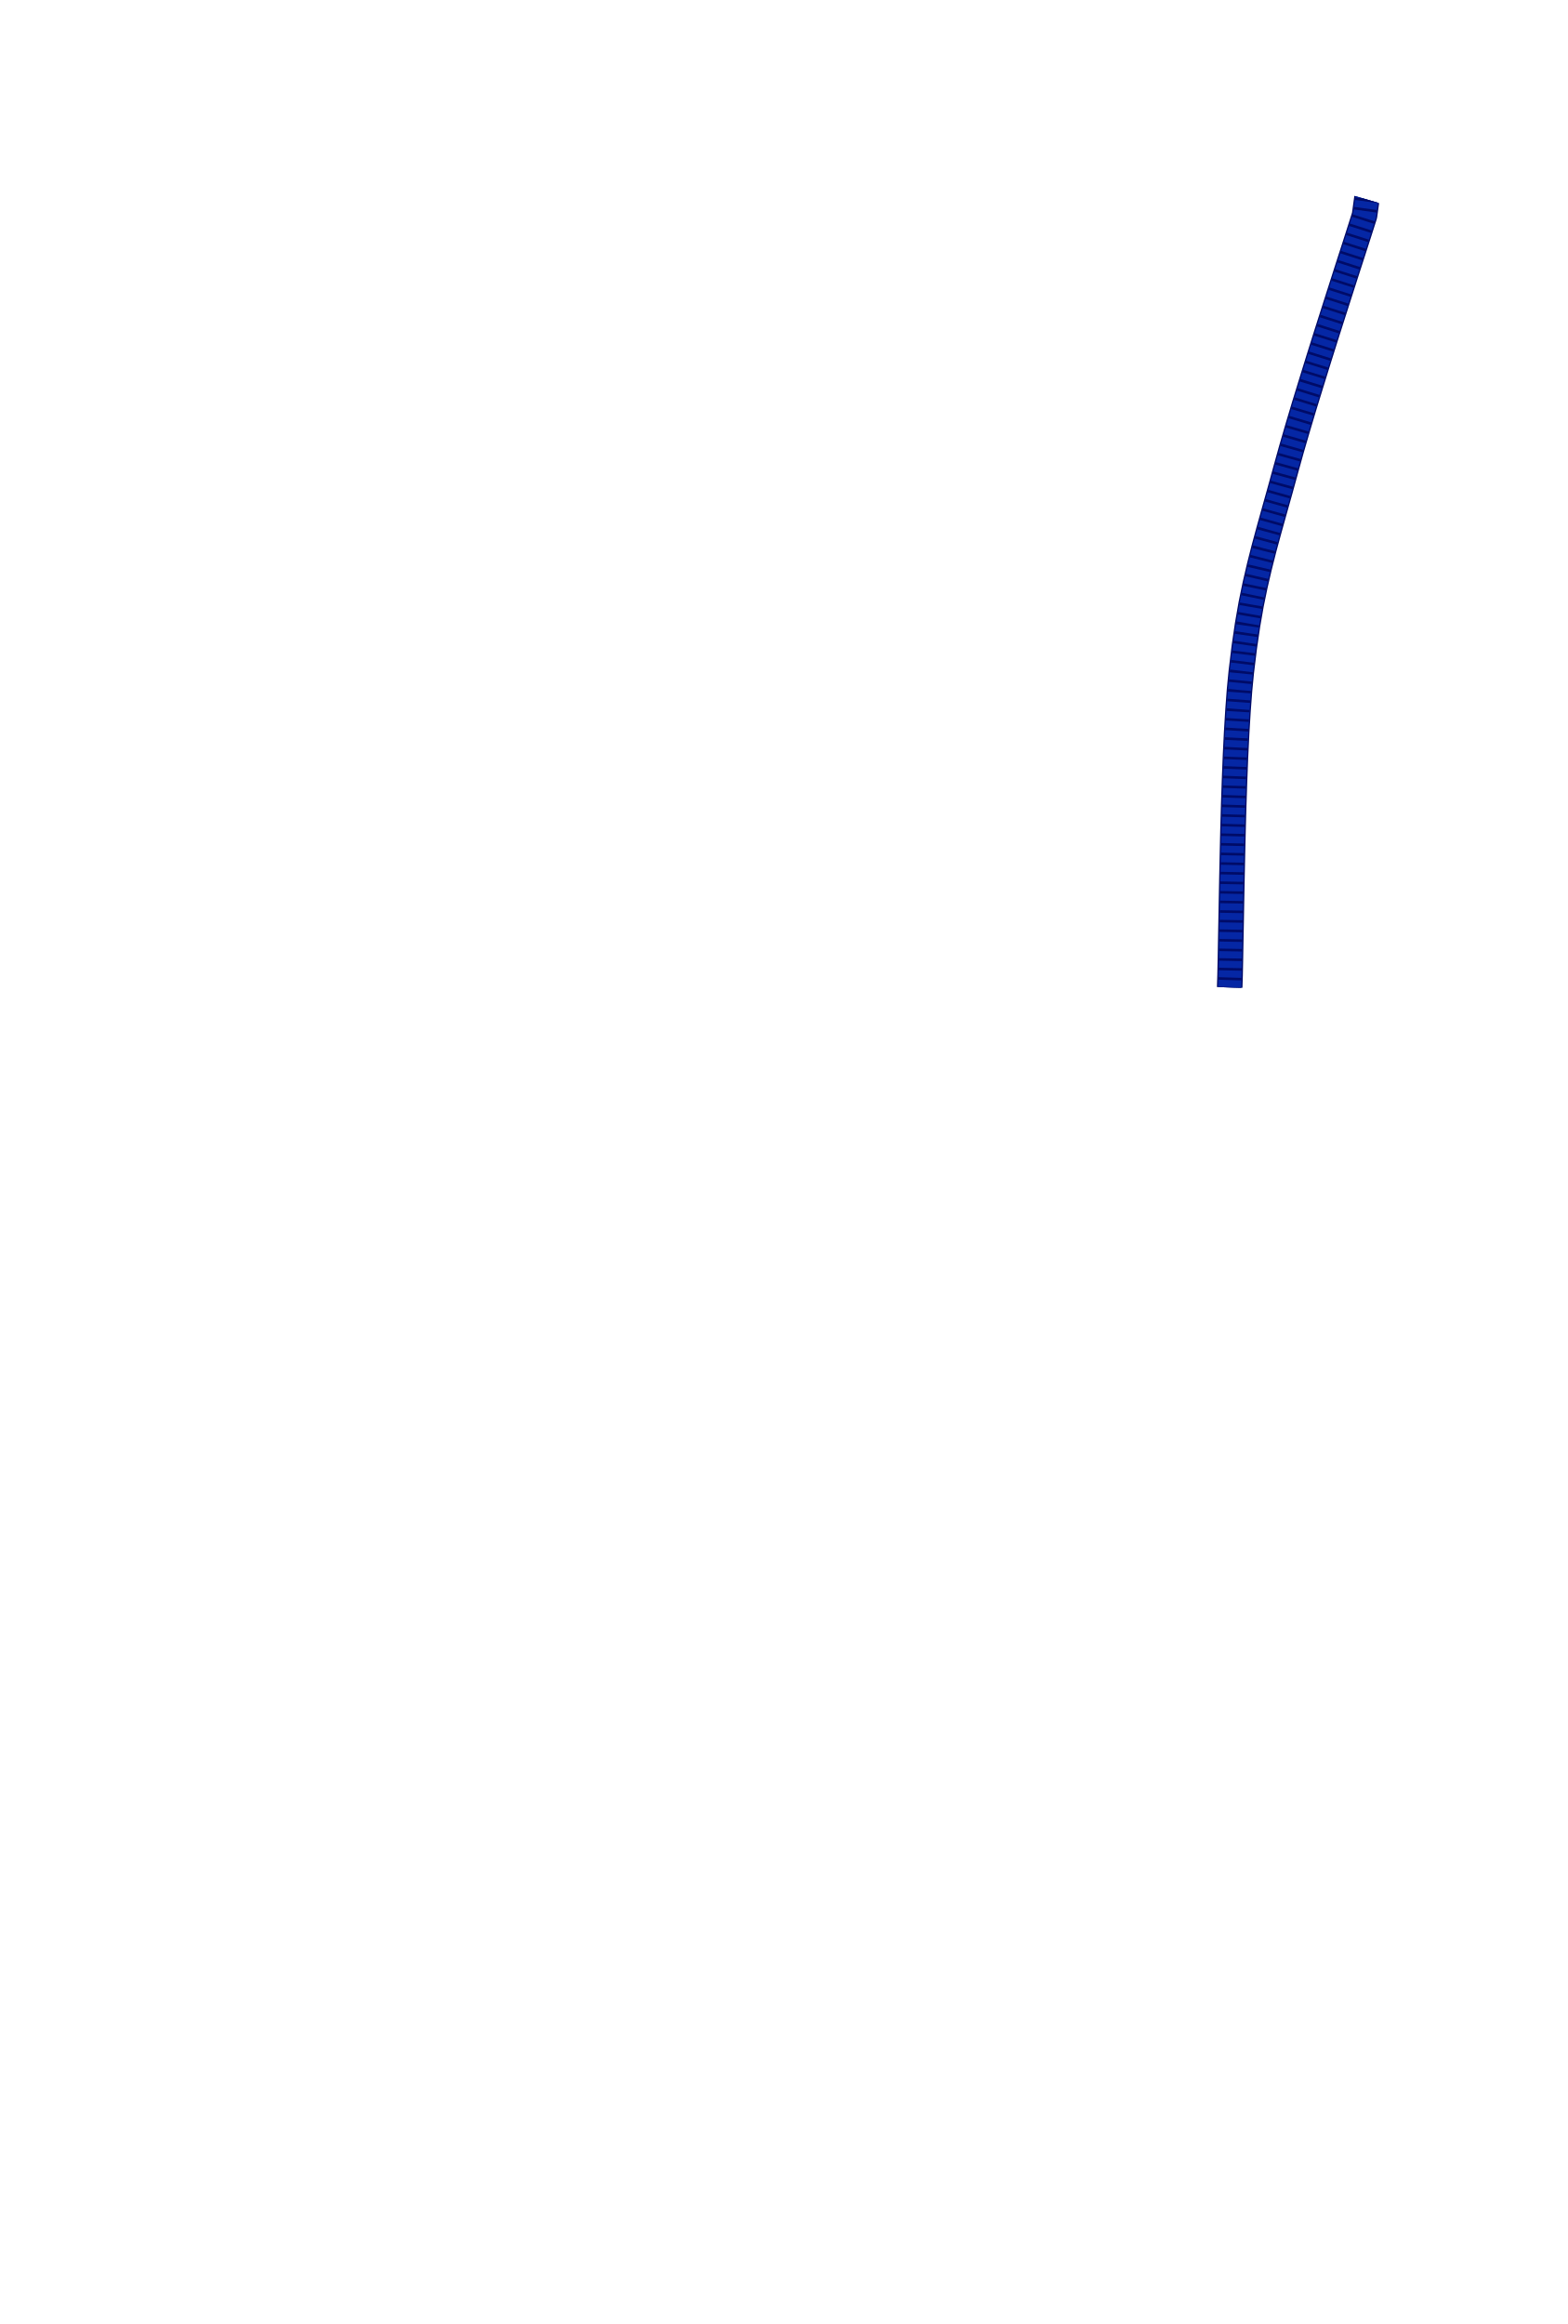
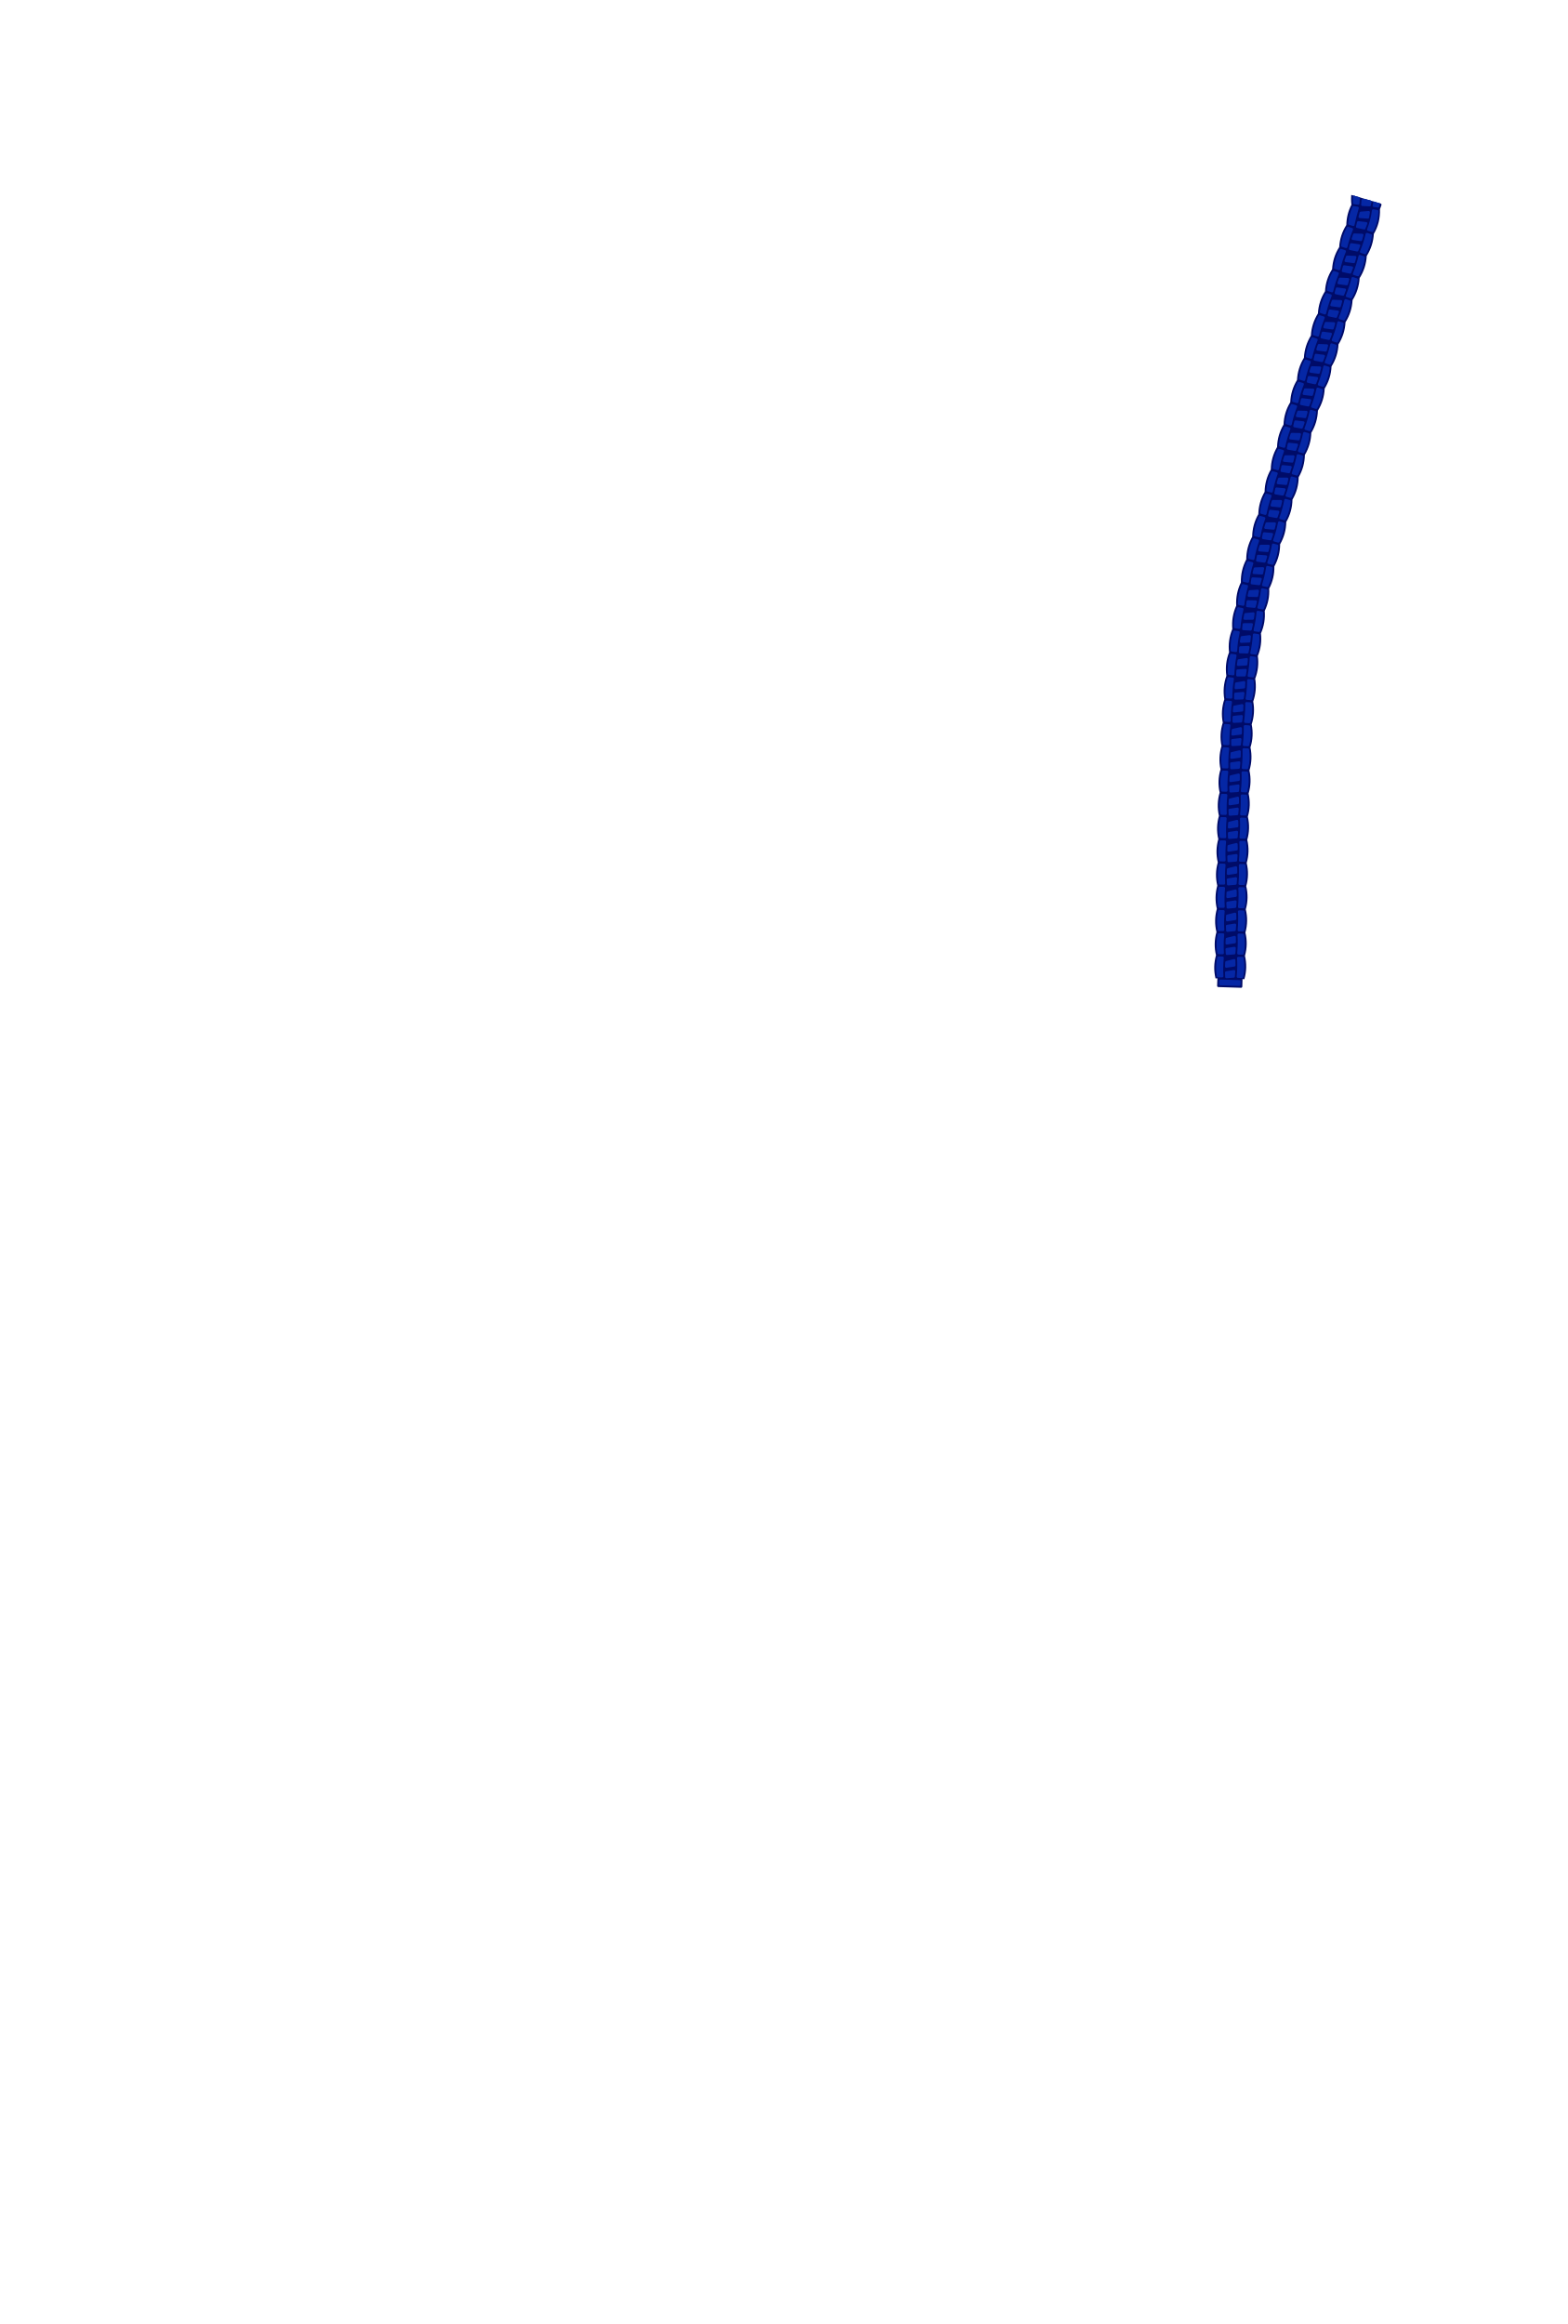
<svg xmlns="http://www.w3.org/2000/svg" width="24.517in" height="36.344in" viewBox="0 0 2451.74 3634.41" data-asset-id="garment-blues-class-b-blouse-female-long-cord-region" data-source="original" data-units="0.01in">
  <defs>
    <linearGradient id="garment-blues-class-b-blouse-female-long-cord-region__coatShade" gradientUnits="userSpaceOnUse" x1="-12" y1="0" x2="12" y2="0">
      <stop offset="0" stop-color="#000" stop-opacity=".30" />
      <stop offset=".12" stop-color="#000" stop-opacity=".08" />
      <stop offset=".3" stop-color="#000" stop-opacity="0" />
      <stop offset=".7" stop-color="#000" stop-opacity="0" />
      <stop offset=".88" stop-color="#000" stop-opacity=".08" />
      <stop offset="1" stop-color="#000" stop-opacity=".30" />
    </linearGradient>
    <linearGradient id="garment-blues-class-b-blouse-female-long-cord-region__topLight" x1="0" y1="0" x2="0" y2="1">
      <stop offset="0" stop-color="#fff" stop-opacity=".10" />
      <stop offset="1" stop-color="#fff" stop-opacity="0" />
    </linearGradient>
    <radialGradient id="garment-blues-class-b-blouse-female-long-cord-region__btn" cx=".4" cy=".35" r=".8">
      <stop offset="0" stop-color="#ffffff" />
      <stop offset=".6" stop-color="#cfd3da" />
      <stop offset="1" stop-color="#8d939e" />
    </radialGradient>
    <linearGradient id="garment-blues-class-b-blouse-female-long-cord-region__plate" x1="0" y1="0" x2="0" y2="1">
      <stop offset="0" stop-color="#e4e6ea" />
      <stop offset="1" stop-color="#a9aeb8" />
    </linearGradient>
  </defs>
  <g id="garment-blues-class-b-blouse-female-long-cord-region__art" transform="translate(1225.871 10.000) scale(100)">
    <defs>
      <clipPath id="garment-blues-class-b-blouse-female-long-cord-region__cordClip">
        <path d="M-2.750,0.380L-2.292,0.192L-1.833,0.127L-1.375,0.086L-0.917,0.060L-0.458,0.045L0.000,0.040L0.458,0.045L0.917,0.060L1.375,0.086L1.833,0.127L2.292,0.192L2.750,0.380L4.035,1.520L9.342,3.085L9.528,3.364L10.102,4.388L10.686,5.521L11.411,7.798L11.755,10.226L12.006,13.527L12.059,13.788L11.969,14.097L11.930,14.590L11.768,18.043L11.265,26.504L11.166,27.058L10.988,27.264L10.822,29.009L10.717,29.107L10.133,29.085L8.166,28.857L8.099,28.744L8.124,28.326L8.302,26.998L7.539,27.303L7.638,27.790L7.735,28.276L7.814,28.763L7.910,29.250L7.986,29.737L8.044,30.224L8.098,30.711L8.150,31.198L8.197,31.684L8.224,32.171L8.252,32.658L8.252,33.145L8.252,33.632L8.229,34.079L8.129,34.171L8.062,35.309L7.989,35.879L7.926,35.976L3.706,36.078L-0.858,36.144L-7.869,35.992L-7.989,35.879L-8.129,34.171L-8.229,34.079L-8.252,33.774L-8.252,33.288L-8.252,32.801L-8.241,32.314L-8.197,31.827L-8.173,31.340L-8.110,30.853L-8.061,30.366L-8.003,29.880L-7.933,29.393L-7.842,28.906L-7.759,28.419L-7.665,27.932L-7.568,27.445L-8.302,26.998L-8.124,28.326L-8.140,28.836L-8.928,28.971L-10.717,29.107L-10.822,29.009L-10.988,27.264L-11.187,26.992L-11.768,18.043L-11.930,14.590L-11.969,14.097L-12.059,13.788L-12.006,13.527L-11.755,10.226L-11.489,8.291L-10.546,5.218L-9.896,4.003L-9.340,3.090L-4.035,1.520ZM-7.175,15.342L-6.299,17.550L-5.722,19.000L-5.532,19.675L-5.459,20.472L-5.620,21.033L-5.831,21.307L-6.043,21.952L-6.058,22.142L-6.613,23.698L-7.401,26.354L-7.628,27.416L-7.657,27.477L-7.664,27.341L-7.613,26.809L-7.613,25.974L-7.540,25.671L-7.540,24.570L-7.467,24.153L-7.431,22.331L-7.358,21.876L-7.358,20.890L-7.248,19.258L-7.248,17.854ZM7.175,15.342L7.248,17.854L7.248,19.258L7.358,20.890L7.358,21.876L7.431,22.331L7.467,24.153L7.540,24.570L7.540,25.671L7.613,25.974L7.613,26.809L7.664,27.341L7.657,27.477L7.628,27.416L7.401,26.354L6.613,23.698L6.058,22.142L6.043,21.952L5.831,21.307L5.620,21.033L5.459,20.472L5.532,19.675L5.722,19.000L6.299,17.550Z" clip-rule="evenodd" />
      </clipPath>
    </defs>
    <g clip-path="url(#garment-blues-class-b-blouse-female-long-cord-region__cordClip)">
      <g id="garment-blues-class-b-blouse-female-long-cord-region__cord">
-         <path id="garment-blues-class-b-blouse-female-long-cord-region__cord-path" d="M9.202,2.417L9.084,3.270L9.010,3.502L8.922,3.776L8.823,4.082L8.716,4.416L8.603,4.769L8.486,5.136L8.369,5.508L8.254,5.879L8.142,6.243L8.038,6.591L7.943,6.918L7.860,7.216L7.764,7.565L7.674,7.886L7.590,8.187L7.512,8.475L7.440,8.759L7.373,9.047L7.311,9.348L7.255,9.669L7.204,10.017L7.157,10.403L7.129,10.691L7.105,11.012L7.084,11.358L7.066,11.723L7.051,12.102L7.038,12.489L7.027,12.878L7.018,13.263L7.010,13.638L7.003,13.997L6.997,14.333L6.991,14.642L6.986,14.917L6.981,15.153L6.975,15.342" fill="none" stroke="#000b68" stroke-width="0.400" stroke-linejoin="round" stroke-linecap="butt" />
-         <path d="M9.202,2.417L9.084,3.270L9.010,3.502L8.922,3.776L8.823,4.082L8.716,4.416L8.603,4.769L8.486,5.136L8.369,5.508L8.254,5.879L8.142,6.243L8.038,6.591L7.943,6.918L7.860,7.216L7.764,7.565L7.674,7.886L7.590,8.187L7.512,8.475L7.440,8.759L7.373,9.047L7.311,9.348L7.255,9.669L7.204,10.017L7.157,10.403L7.129,10.691L7.105,11.012L7.084,11.358L7.066,11.723L7.051,12.102L7.038,12.489L7.027,12.878L7.018,13.263L7.010,13.638L7.003,13.997L6.997,14.333L6.991,14.642L6.986,14.917L6.981,15.153L6.975,15.342" fill="none" stroke="#0527a5" stroke-width="0.360" stroke-linejoin="round" stroke-linecap="butt" />
-         <path d="M9.202,2.417L9.084,3.270L9.010,3.502L8.922,3.776L8.823,4.082L8.716,4.416L8.603,4.769L8.486,5.136L8.369,5.508L8.254,5.879L8.142,6.243L8.038,6.591L7.943,6.918L7.860,7.216L7.764,7.565L7.674,7.886L7.590,8.187L7.512,8.475L7.440,8.759L7.373,9.047L7.311,9.348L7.255,9.669L7.204,10.017L7.157,10.403L7.129,10.691L7.105,11.012L7.084,11.358L7.066,11.723L7.051,12.102L7.038,12.489L7.027,12.878L7.018,13.263L7.010,13.638L7.003,13.997L6.997,14.333L6.991,14.642L6.986,14.917L6.981,15.153L6.975,15.342" fill="none" stroke="#000b68" stroke-width="0.360" stroke-dasharray="0.040 0.110" stroke-linejoin="round" stroke-linecap="butt" />
+         <path id="garment-blues-class-b-blouse-female-long-cord-region__cord-path" d="M9.202,2.417L9.084,3.270L9.010,3.502L8.922,3.776L8.823,4.082L8.716,4.416L8.603,4.769L8.486,5.136L8.369,5.508L8.254,5.879L8.142,6.243L8.038,6.591L7.943,6.918L7.860,7.216L7.764,7.565L7.674,7.886L7.590,8.187L7.512,8.475L7.440,8.759L7.373,9.047L7.311,9.348L7.255,9.669L7.204,10.017L7.157,10.403L7.129,10.691L7.105,11.012L7.084,11.358L7.066,11.723L7.051,12.102L7.038,12.489L7.027,12.878L7.018,13.263L7.010,13.638L7.003,13.997L6.997,14.333L6.991,14.642L6.986,14.917L6.981,15.153L6.975,15.342" fill="none" stroke="none" />
+         <g id="garment-blues-class-b-blouse-female-long-cord-region__braid">
+           <path fill="#000b68" d="M8.978,2.386Q8.906,2.559 8.928,2.746L9.377,2.808Q9.448,2.634 9.426,2.448ZM8.928,2.746Q8.856,2.919 8.879,3.102L9.326,3.17Q9.398,2.994 9.377,2.808ZM8.879,3.102Q8.803,3.245 8.799,3.419L9.23,3.557Q9.333,3.384 9.326,3.17ZM8.799,3.419Q8.698,3.577 8.688,3.764L9.119,3.903Q9.219,3.744 9.23,3.557ZM8.688,3.764Q8.587,3.922 8.577,4.11L9.008,4.248Q9.108,4.09 9.119,3.903ZM8.577,4.11Q8.476,4.268 8.466,4.455L8.897,4.593Q8.997,4.435 9.008,4.248ZM8.466,4.455Q8.365,4.614 8.355,4.802L8.787,4.939Q8.887,4.781 8.897,4.593ZM8.355,4.802Q8.255,4.961 8.245,5.148L8.677,5.285Q8.777,5.126 8.787,4.939ZM8.245,5.148Q8.146,5.308 8.136,5.495L8.568,5.63Q8.668,5.471 8.677,5.285ZM8.136,5.495Q8.037,5.655 8.028,5.843L8.461,5.976Q8.56,5.817 8.568,5.63ZM8.028,5.843Q7.93,6.003 7.922,6.191L8.355,6.322Q8.453,6.163 8.461,5.976ZM7.922,6.191Q7.824,6.352 7.817,6.54L8.252,6.668Q8.348,6.509 8.355,6.322ZM7.817,6.54Q7.721,6.702 7.716,6.891L8.151,7.015Q8.246,6.855 8.252,6.668ZM7.716,6.891Q7.621,7.054 7.618,7.242L8.054,7.363Q8.148,7.201 8.151,7.015ZM7.618,7.242Q7.524,7.405 7.521,7.592L7.957,7.713Q8.052,7.551 8.054,7.363ZM7.521,7.592Q7.427,7.754 7.423,7.941L7.86,8.063Q7.954,7.901 7.957,7.713ZM7.423,7.941Q7.329,8.104 7.327,8.293L7.764,8.411Q7.857,8.25 7.86,8.063ZM7.327,8.293Q7.234,8.459 7.234,8.649L7.674,8.758Q7.764,8.596 7.764,8.411ZM7.234,8.649Q7.145,8.818 7.15,9.009L7.593,9.105Q7.678,8.942 7.674,8.758ZM7.15,9.009Q7.066,9.181 7.077,9.372L7.523,9.454Q7.603,9.289 7.593,9.105ZM7.077,9.372Q6.999,9.546 7.016,9.737L7.464,9.805Q7.538,9.637 7.523,9.454ZM7.016,9.737Q6.943,9.913 6.965,10.102L7.415,10.159Q7.485,9.988 7.464,9.805ZM6.965,10.102Q6.896,10.279 6.923,10.469L7.374,10.514Q7.44,10.342 7.415,10.159ZM6.923,10.469Q6.859,10.648 6.891,10.836L7.343,10.87Q7.404,10.696 7.374,10.514ZM6.891,10.836Q6.831,11.016 6.867,11.201L7.319,11.228Q7.377,11.052 7.343,10.87ZM6.867,11.201Q6.809,11.382 6.847,11.566L7.3,11.588Q7.356,11.411 7.319,11.228ZM6.847,11.566Q6.792,11.747 6.831,11.931L7.284,11.949Q7.338,11.771 7.3,11.588ZM6.831,11.931Q6.777,12.111 6.818,12.295L7.271,12.31Q7.324,12.132 7.284,11.949ZM6.818,12.295Q6.765,12.476 6.807,12.659L7.259,12.672Q7.312,12.493 7.271,12.31ZM6.807,12.659Q6.754,12.84 6.797,13.023L7.25,13.034Q7.301,12.854 7.259,12.672ZM6.797,13.023Q6.745,13.204 6.789,13.387L7.241,13.396Q7.293,13.216 7.25,13.034ZM6.789,13.387Q6.737,13.567 6.781,13.75L7.234,13.759Q7.285,13.579 7.241,13.396ZM6.781,13.75Q6.731,13.931 6.774,14.113L7.227,14.121Q7.278,13.941 7.234,13.759ZM6.774,14.113Q6.724,14.294 6.768,14.476L7.221,14.484Q7.271,14.304 7.227,14.121ZM6.768,14.476Q6.717,14.657 6.761,14.839L7.214,14.848Q7.265,14.667 7.221,14.484ZM6.761,14.839Q6.71,15.018 6.753,15.2L7.205,15.213Q7.257,15.031 7.214,14.848Z" />
+           <path fill="#000b68" stroke="#000b68" stroke-width="0.039" stroke-linejoin="round" d="M6.802,15.203L7.156,15.213L7.153,15.328L6.798,15.317Z" />
+           <path fill="#0527a5" stroke="#0527a5" stroke-width="0.039" stroke-linejoin="round" d="M9.012,2.428Q8.962,2.567 8.972,2.714L9.035,2.723Q9.043,2.578 9.075,2.437ZM9.383,2.479Q9.392,2.627 9.343,2.766L9.28,2.757Q9.311,2.615 9.319,2.471ZM9.128,2.514L9.25,2.498Q9.247,2.537 9.243,2.575L9.117,2.58Q9.122,2.547 9.128,2.514ZM9.106,2.672L9.229,2.668Q9.222,2.707 9.213,2.747L9.101,2.743Q9.103,2.707 9.106,2.672ZM8.962,2.788Q8.912,2.927 8.922,3.073L8.985,3.082Q8.993,2.938 9.025,2.796ZM9.333,2.839Q9.342,2.986 9.293,3.126L9.23,3.117Q9.261,2.975 9.27,2.83ZM9.078,2.873L9.201,2.857Q9.197,2.896 9.193,2.935L9.067,2.939Q9.072,2.906 9.078,2.873ZM9.056,3.032L9.179,3.027Q9.172,3.067 9.164,3.107L9.051,3.102Q9.053,3.067 9.056,3.032ZM8.913,3.142Q8.858,3.259 8.847,3.396L8.908,3.415Q8.937,3.28 8.975,3.152ZM9.282,3.203Q9.278,3.369 9.204,3.509L9.143,3.49Q9.199,3.349 9.219,3.193ZM9.026,3.229L9.149,3.219Q9.144,3.26 9.136,3.299L9.01,3.291Q9.018,3.26 9.026,3.229ZM8.986,3.378L9.109,3.392Q9.095,3.431 9.08,3.469L8.97,3.445Q8.977,3.411 8.986,3.378ZM8.825,3.466Q8.752,3.594 8.736,3.741L8.797,3.76Q8.83,3.619 8.885,3.485ZM9.181,3.58Q9.166,3.727 9.093,3.856L9.032,3.836Q9.088,3.702 9.121,3.561ZM8.924,3.57L9.048,3.575Q9.038,3.613 9.027,3.651L8.902,3.633Q8.913,3.602 8.924,3.57ZM8.876,3.722L8.998,3.739Q8.984,3.777 8.969,3.814L8.859,3.791Q8.867,3.756 8.876,3.722ZM8.714,3.811Q8.641,3.94 8.625,4.087L8.686,4.106Q8.719,3.965 8.774,3.83ZM9.07,3.926Q9.054,4.073 8.982,4.201L8.921,4.182Q8.976,4.047 9.01,3.906ZM8.813,3.916L8.937,3.921Q8.927,3.959 8.916,3.996L8.791,3.979Q8.802,3.947 8.813,3.916ZM8.765,4.068L8.886,4.085Q8.873,4.123 8.857,4.16L8.748,4.136Q8.755,4.102 8.765,4.068ZM8.603,4.157Q8.53,4.285 8.514,4.432L8.575,4.452Q8.608,4.31 8.663,4.176ZM8.959,4.271Q8.943,4.418 8.871,4.546L8.81,4.527Q8.865,4.393 8.899,4.252ZM8.702,4.261L8.826,4.267Q8.816,4.304 8.805,4.342L8.68,4.325Q8.691,4.293 8.702,4.261ZM8.654,4.414L8.775,4.431Q8.762,4.468 8.747,4.505L8.636,4.482Q8.644,4.448 8.654,4.414ZM8.492,4.503Q8.419,4.631 8.404,4.778L8.464,4.798Q8.497,4.656 8.552,4.522ZM8.848,4.617Q8.833,4.763 8.76,4.892L8.7,4.873Q8.755,4.739 8.788,4.597ZM8.591,4.607L8.715,4.612Q8.705,4.65 8.694,4.687L8.569,4.67Q8.58,4.638 8.591,4.607ZM8.543,4.76L8.665,4.776Q8.651,4.814 8.636,4.851L8.526,4.828Q8.534,4.793 8.543,4.76ZM8.381,4.849Q8.309,4.978 8.294,5.125L8.354,5.144Q8.387,5.003 8.442,4.868ZM8.738,4.962Q8.723,5.109 8.651,5.238L8.59,5.218Q8.645,5.084 8.678,4.943ZM8.481,4.953L8.605,4.958Q8.595,4.996 8.584,5.033L8.459,5.016Q8.47,4.985 8.481,4.953ZM8.433,5.106L8.555,5.122Q8.541,5.16 8.526,5.197L8.416,5.174Q8.424,5.14 8.433,5.106ZM8.271,5.195Q8.199,5.324 8.185,5.472L8.245,5.491Q8.278,5.349 8.332,5.214ZM8.629,5.308Q8.614,5.455 8.542,5.583L8.481,5.564Q8.536,5.43 8.568,5.289ZM8.371,5.299L8.495,5.304Q8.486,5.342 8.475,5.379L8.35,5.363Q8.36,5.331 8.371,5.299ZM8.324,5.452L8.446,5.468Q8.432,5.506 8.418,5.543L8.307,5.521Q8.315,5.486 8.324,5.452ZM8.163,5.542Q8.091,5.672 8.077,5.819L8.137,5.838Q8.169,5.696 8.223,5.561ZM8.52,5.654Q8.506,5.8 8.434,5.929L8.374,5.911Q8.427,5.776 8.459,5.635ZM8.263,5.646L8.387,5.65Q8.377,5.688 8.366,5.726L8.242,5.709Q8.252,5.678 8.263,5.646ZM8.216,5.799L8.338,5.814Q8.325,5.852 8.31,5.89L8.2,5.867Q8.207,5.833 8.216,5.799ZM8.055,5.89Q7.984,6.019 7.97,6.167L8.031,6.185Q8.062,6.043 8.116,5.908ZM8.413,6Q8.399,6.146 8.328,6.276L8.268,6.257Q8.321,6.122 8.352,5.981ZM8.156,5.993L8.279,5.997Q8.27,6.035 8.259,6.072L8.135,6.057Q8.145,6.025 8.156,5.993ZM8.109,6.146L8.231,6.161Q8.218,6.199 8.204,6.237L8.093,6.215Q8.101,6.18 8.109,6.146ZM7.949,6.238Q7.878,6.368 7.866,6.516L7.926,6.534Q7.957,6.392 8.01,6.256ZM8.307,6.346Q8.294,6.493 8.225,6.622L8.164,6.604Q8.216,6.469 8.246,6.328ZM8.05,6.341L8.174,6.344Q8.165,6.382 8.154,6.419L8.029,6.404Q8.039,6.372 8.05,6.341ZM8.005,6.494L8.127,6.508Q8.114,6.546 8.1,6.584L7.989,6.563Q7.996,6.528 8.005,6.494ZM7.845,6.587Q7.775,6.718 7.764,6.866L7.825,6.884Q7.854,6.741 7.906,6.605ZM8.204,6.692Q8.192,6.839 8.124,6.969L8.062,6.951Q8.113,6.816 8.143,6.675ZM7.947,6.689L8.07,6.691Q8.062,6.729 8.052,6.767L7.926,6.753Q7.936,6.721 7.947,6.689ZM7.902,6.843L8.025,6.856Q8.012,6.894 7.998,6.932L7.888,6.912Q7.894,6.877 7.902,6.843ZM7.743,6.938Q7.675,7.07 7.666,7.217L7.727,7.234Q7.755,7.092 7.805,6.955ZM8.104,7.039Q8.094,7.186 8.026,7.317L7.965,7.3Q8.015,7.164 8.043,7.022ZM7.847,7.039L7.97,7.039Q7.962,7.078 7.952,7.115L7.827,7.103Q7.836,7.071 7.847,7.039ZM7.804,7.193L7.926,7.205Q7.914,7.243 7.901,7.281L7.79,7.262Q7.796,7.227 7.804,7.193ZM7.646,7.288Q7.579,7.42 7.569,7.567L7.63,7.584Q7.658,7.442 7.707,7.305ZM8.007,7.388Q7.997,7.535 7.929,7.667L7.868,7.65Q7.918,7.514 7.946,7.371ZM7.75,7.389L7.873,7.389Q7.865,7.427 7.856,7.465L7.73,7.453Q7.739,7.421 7.75,7.389ZM7.707,7.543L7.83,7.555Q7.818,7.593 7.804,7.631L7.693,7.612Q7.7,7.577 7.707,7.543ZM7.549,7.638Q7.481,7.769 7.471,7.916L7.532,7.933Q7.56,7.791 7.61,7.655ZM7.91,7.739Q7.899,7.886 7.832,8.017L7.771,8Q7.821,7.864 7.848,7.721ZM7.652,7.738L7.776,7.739Q7.768,7.777 7.758,7.815L7.633,7.802Q7.642,7.77 7.652,7.738ZM7.61,7.892L7.732,7.905Q7.72,7.943 7.706,7.981L7.595,7.961Q7.602,7.927 7.61,7.892ZM7.451,7.987Q7.384,8.119 7.374,8.268L7.436,8.284Q7.463,8.141 7.513,8.005ZM7.812,8.088Q7.802,8.235 7.736,8.366L7.674,8.349Q7.723,8.213 7.751,8.071ZM7.555,8.088L7.679,8.088Q7.67,8.127 7.661,8.164L7.535,8.152Q7.544,8.12 7.555,8.088ZM7.513,8.243L7.635,8.254Q7.623,8.292 7.61,8.33L7.499,8.312Q7.505,8.277 7.513,8.243ZM7.355,8.339Q7.289,8.473 7.282,8.622L7.343,8.638Q7.368,8.494 7.416,8.356ZM7.716,8.436Q7.709,8.582 7.644,8.713L7.583,8.698Q7.63,8.562 7.655,8.42ZM7.459,8.439L7.583,8.438Q7.575,8.476 7.566,8.514L7.441,8.504Q7.449,8.471 7.459,8.439ZM7.42,8.595L7.542,8.604Q7.531,8.642 7.518,8.68L7.407,8.664Q7.412,8.629 7.42,8.595ZM7.263,8.695Q7.2,8.831 7.197,8.981L7.259,8.994Q7.28,8.849 7.325,8.71ZM7.627,8.784Q7.623,8.929 7.562,9.061L7.5,9.048Q7.543,8.911 7.565,8.769ZM7.37,8.793L7.494,8.789Q7.487,8.827 7.479,8.865L7.353,8.858Q7.361,8.825 7.37,8.793ZM7.334,8.949L7.457,8.955Q7.447,8.994 7.435,9.032L7.323,9.019Q7.328,8.984 7.334,8.949ZM7.181,9.054Q7.122,9.192 7.123,9.342L7.185,9.354Q7.202,9.208 7.243,9.067ZM7.547,9.132Q7.547,9.278 7.491,9.411L7.428,9.399Q7.467,9.261 7.485,9.119ZM7.29,9.149L7.414,9.141Q7.408,9.179 7.401,9.217L7.275,9.214Q7.282,9.181 7.29,9.149ZM7.259,9.306L7.382,9.308Q7.373,9.347 7.363,9.386L7.25,9.376Q7.254,9.341 7.259,9.306ZM7.109,9.416Q7.055,9.556 7.061,9.706L7.123,9.716Q7.136,9.569 7.172,9.427ZM7.478,9.482Q7.483,9.628 7.431,9.763L7.368,9.754Q7.402,9.614 7.415,9.471ZM7.222,9.507L7.345,9.495Q7.341,9.534 7.335,9.572L7.209,9.573Q7.215,9.54 7.222,9.507ZM7.196,9.665L7.319,9.664Q7.311,9.703 7.301,9.742L7.189,9.736Q7.192,9.701 7.196,9.665ZM7.049,9.78Q6.999,9.921 7.009,10.07L7.072,10.078Q7.08,9.932 7.112,9.789ZM7.42,9.835Q7.429,9.981 7.38,10.118L7.317,10.11Q7.348,9.969 7.357,9.826ZM7.165,9.867L7.287,9.852Q7.284,9.891 7.279,9.929L7.154,9.934Q7.158,9.9 7.165,9.867ZM7.143,10.026L7.266,10.021Q7.259,10.061 7.251,10.1L7.138,10.097Q7.14,10.062 7.143,10.026ZM7,10.144Q6.952,10.286 6.966,10.435L7.029,10.442Q7.034,10.295 7.063,10.152ZM7.371,10.19Q7.384,10.336 7.338,10.474L7.275,10.467Q7.302,10.326 7.308,10.182ZM7.117,10.229L7.24,10.21Q7.237,10.249 7.233,10.288L7.107,10.295Q7.112,10.262 7.117,10.229ZM7.099,10.388L7.222,10.38Q7.216,10.42 7.209,10.459L7.096,10.459Q7.097,10.423 7.099,10.388ZM6.959,10.51Q6.915,10.653 6.933,10.802L6.997,10.806Q6.997,10.66 7.022,10.516ZM7.331,10.546Q7.348,10.691 7.307,10.83L7.243,10.825Q7.266,10.684 7.268,10.54ZM7.078,10.591L7.2,10.57Q7.199,10.608 7.196,10.647L7.071,10.658Q7.074,10.624 7.078,10.591ZM7.065,10.751L7.187,10.74Q7.183,10.78 7.176,10.819L7.064,10.822Q7.064,10.786 7.065,10.751ZM6.928,10.876Q6.888,11.019 6.908,11.167L6.972,11.171Q6.97,11.025 6.991,10.88ZM7.301,10.903Q7.321,11.048 7.282,11.19L7.219,11.186Q7.239,11.043 7.238,10.899ZM7.049,10.954L7.17,10.93Q7.17,10.969 7.168,11.008L7.043,11.021Q7.045,10.988 7.049,10.954ZM7.039,11.114L7.161,11.101Q7.157,11.141 7.152,11.18L7.039,11.185Q7.038,11.149 7.039,11.114ZM6.904,11.241Q6.866,11.385 6.888,11.531L6.952,11.534Q6.948,11.389 6.967,11.245ZM7.278,11.263Q7.3,11.408 7.262,11.55L7.199,11.547Q7.218,11.403 7.214,11.259ZM7.026,11.317L7.147,11.291Q7.148,11.33 7.146,11.369L7.021,11.384Q7.023,11.351 7.026,11.317ZM7.018,11.477L7.14,11.462Q7.137,11.502 7.132,11.542L7.019,11.548Q7.018,11.513 7.018,11.477ZM6.885,11.605Q6.848,11.749 6.872,11.896L6.936,11.898Q6.93,11.753 6.948,11.608ZM7.259,11.623Q7.282,11.768 7.246,11.911L7.183,11.908Q7.2,11.765 7.195,11.62ZM7.008,11.681L7.129,11.653Q7.129,11.692 7.128,11.731L7.003,11.748Q7.005,11.714 7.008,11.681ZM7.001,11.841L7.123,11.825Q7.12,11.864 7.115,11.904L7.003,11.911Q7.002,11.876 7.001,11.841ZM6.869,11.97Q6.834,12.114 6.859,12.26L6.922,12.262Q6.916,12.117 6.933,11.972ZM7.243,11.984Q7.268,12.13 7.232,12.272L7.169,12.27Q7.186,12.126 7.18,11.982ZM6.993,12.044L7.114,12.016Q7.114,12.055 7.114,12.094L6.989,12.111Q6.99,12.077 6.993,12.044ZM6.987,12.204L7.109,12.187Q7.106,12.227 7.102,12.267L6.99,12.274Q6.988,12.239 6.987,12.204ZM6.856,12.334Q6.821,12.477 6.847,12.623L6.91,12.625Q6.903,12.48 6.919,12.336ZM7.23,12.346Q7.255,12.491 7.221,12.634L7.158,12.633Q7.173,12.489 7.167,12.344ZM6.98,12.407L7.101,12.378Q7.102,12.417 7.101,12.456L6.977,12.474Q6.978,12.44 6.98,12.407ZM6.976,12.567L7.097,12.549Q7.095,12.589 7.09,12.629L6.978,12.637Q6.976,12.602 6.976,12.567ZM6.845,12.697Q6.811,12.841 6.837,12.987L6.901,12.989Q6.893,12.844 6.908,12.699ZM7.219,12.708Q7.245,12.853 7.211,12.996L7.148,12.995Q7.163,12.851 7.155,12.706ZM6.97,12.77L7.09,12.741Q7.091,12.78 7.091,12.819L6.966,12.837Q6.967,12.803 6.97,12.77ZM6.966,12.93L7.087,12.912Q7.085,12.952 7.081,12.992L6.968,13Q6.966,12.965 6.966,12.93ZM6.835,13.061Q6.802,13.205 6.829,13.351L6.892,13.352Q6.884,13.207 6.899,13.062ZM7.21,13.07Q7.236,13.215 7.203,13.359L7.139,13.357Q7.154,13.213 7.146,13.069ZM6.96,13.133L7.08,13.103Q7.082,13.142 7.082,13.181L6.957,13.2Q6.958,13.167 6.96,13.133ZM6.957,13.293L7.079,13.275Q7.076,13.315 7.072,13.355L6.96,13.364Q6.958,13.328 6.957,13.293ZM6.827,13.424Q6.794,13.569 6.821,13.714L6.885,13.715Q6.876,13.57 6.891,13.426ZM7.201,13.432Q7.228,13.577 7.195,13.721L7.132,13.72Q7.146,13.576 7.138,13.431ZM6.952,13.496L7.072,13.466Q7.074,13.505 7.074,13.544L6.949,13.563Q6.95,13.53 6.952,13.496ZM6.949,13.656L7.071,13.637Q7.069,13.678 7.065,13.717L6.952,13.727Q6.95,13.691 6.949,13.656ZM6.82,13.788Q6.787,13.932 6.814,14.077L6.878,14.078Q6.869,13.933 6.883,13.789ZM7.194,13.795Q7.221,13.94 7.189,14.084L7.125,14.083Q7.139,13.938 7.13,13.794ZM6.945,13.859L7.065,13.829Q7.066,13.868 7.066,13.907L6.942,13.926Q6.943,13.893 6.945,13.859ZM6.942,14.019L7.064,14Q7.062,14.04 7.058,14.08L6.946,14.09Q6.943,14.054 6.942,14.019ZM6.813,14.151Q6.78,14.295 6.808,14.44L6.871,14.441Q6.862,14.296 6.877,14.152ZM7.187,14.158Q7.215,14.303 7.182,14.447L7.119,14.446Q7.133,14.301 7.124,14.156ZM6.938,14.222L7.058,14.192Q7.06,14.231 7.06,14.27L6.936,14.289Q6.936,14.256 6.938,14.222ZM6.936,14.382L7.057,14.363Q7.055,14.403 7.051,14.443L6.939,14.453Q6.937,14.417 6.936,14.382ZM6.806,14.514Q6.774,14.658 6.801,14.803L6.865,14.804Q6.856,14.659 6.87,14.515ZM7.181,14.521Q7.208,14.666 7.175,14.81L7.112,14.809Q7.126,14.664 7.117,14.519ZM6.932,14.585L7.052,14.555Q7.053,14.594 7.053,14.633L6.929,14.652Q6.93,14.619 6.932,14.585ZM6.929,14.745L7.051,14.726Q7.049,14.766 7.045,14.806L6.933,14.815Q6.93,14.78 6.929,14.745ZM6.8,14.876Q6.767,15.02 6.793,15.164L6.857,15.166Q6.849,15.022 6.863,14.878ZM7.174,14.884Q7.201,15.03 7.167,15.175L7.104,15.173Q7.119,15.028 7.11,14.883ZM6.925,14.948L7.045,14.918Q7.046,14.957 7.046,14.996L6.922,15.015Q6.923,14.981 6.925,14.948ZM6.922,15.108L7.043,15.089Q7.041,15.13 7.037,15.17L6.924,15.178Q6.922,15.143 6.922,15.108Z" />
+           <path fill="#0527a5" stroke="#0527a5" stroke-width="0.039" stroke-linejoin="round" d="M6.829,15.239L7.127,15.247L7.125,15.299L6.828,15.29Z" />
+         </g>
      </g>
    </g>
  </g>
</svg>
